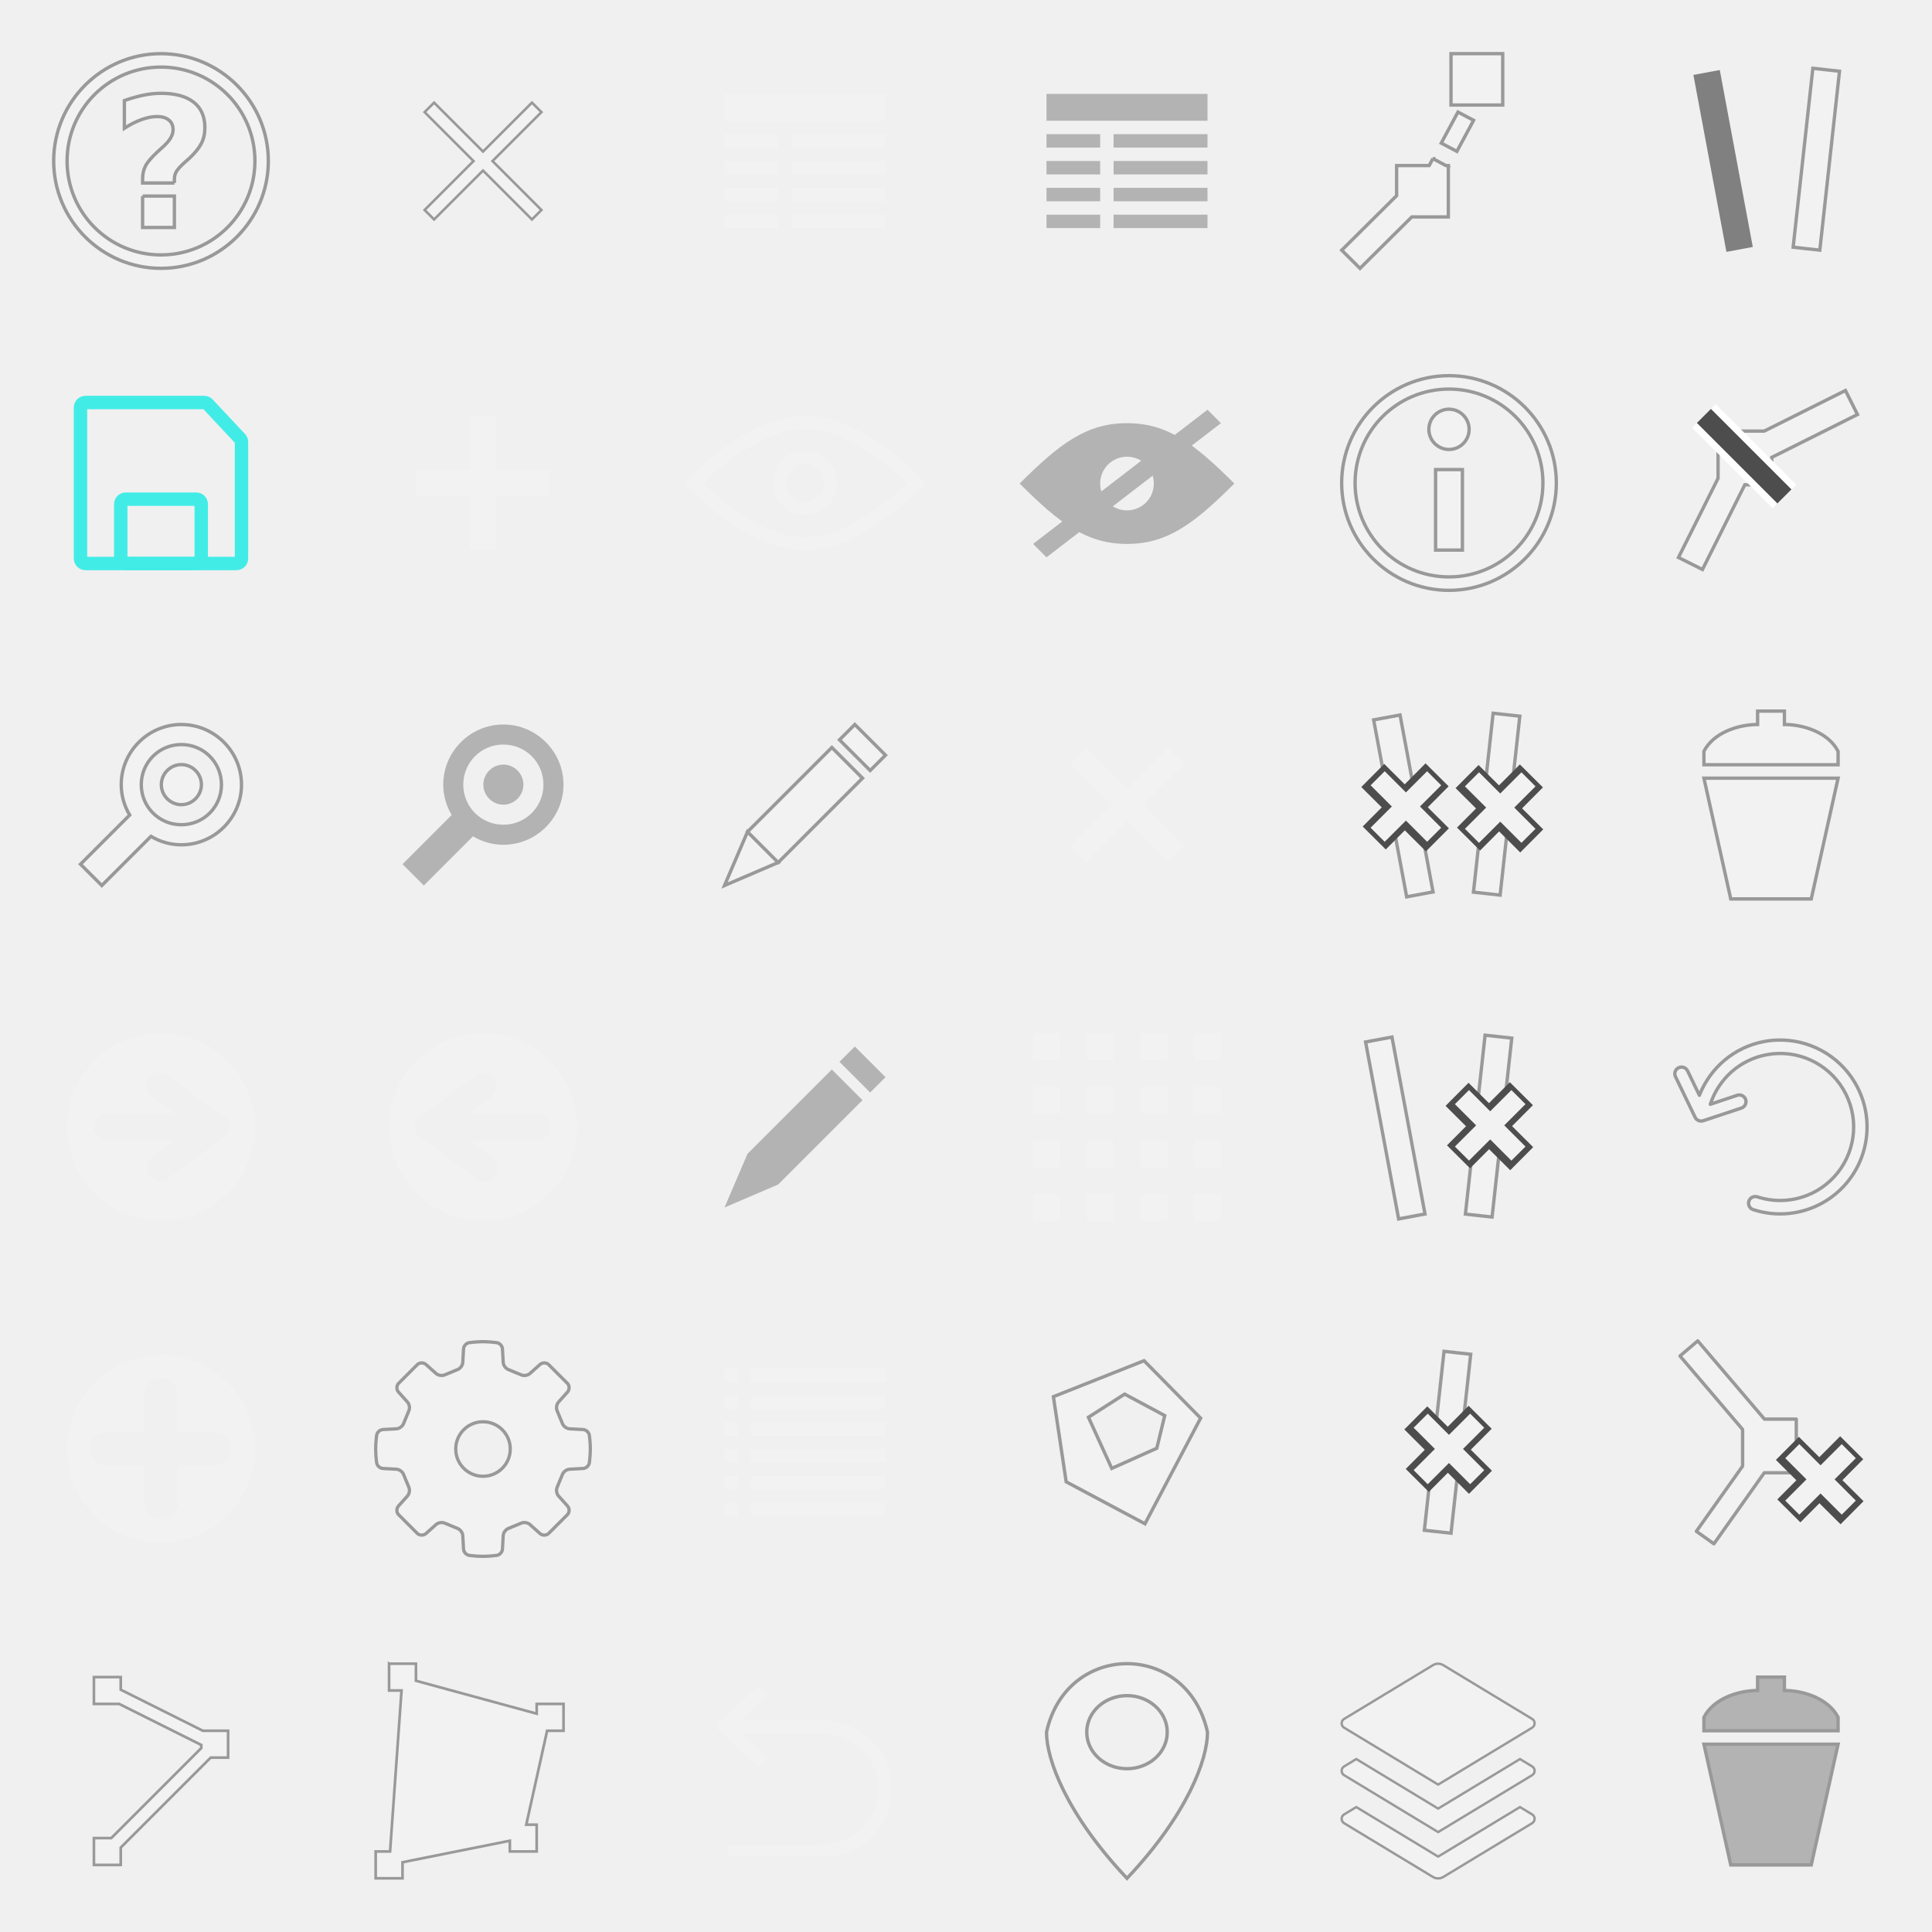
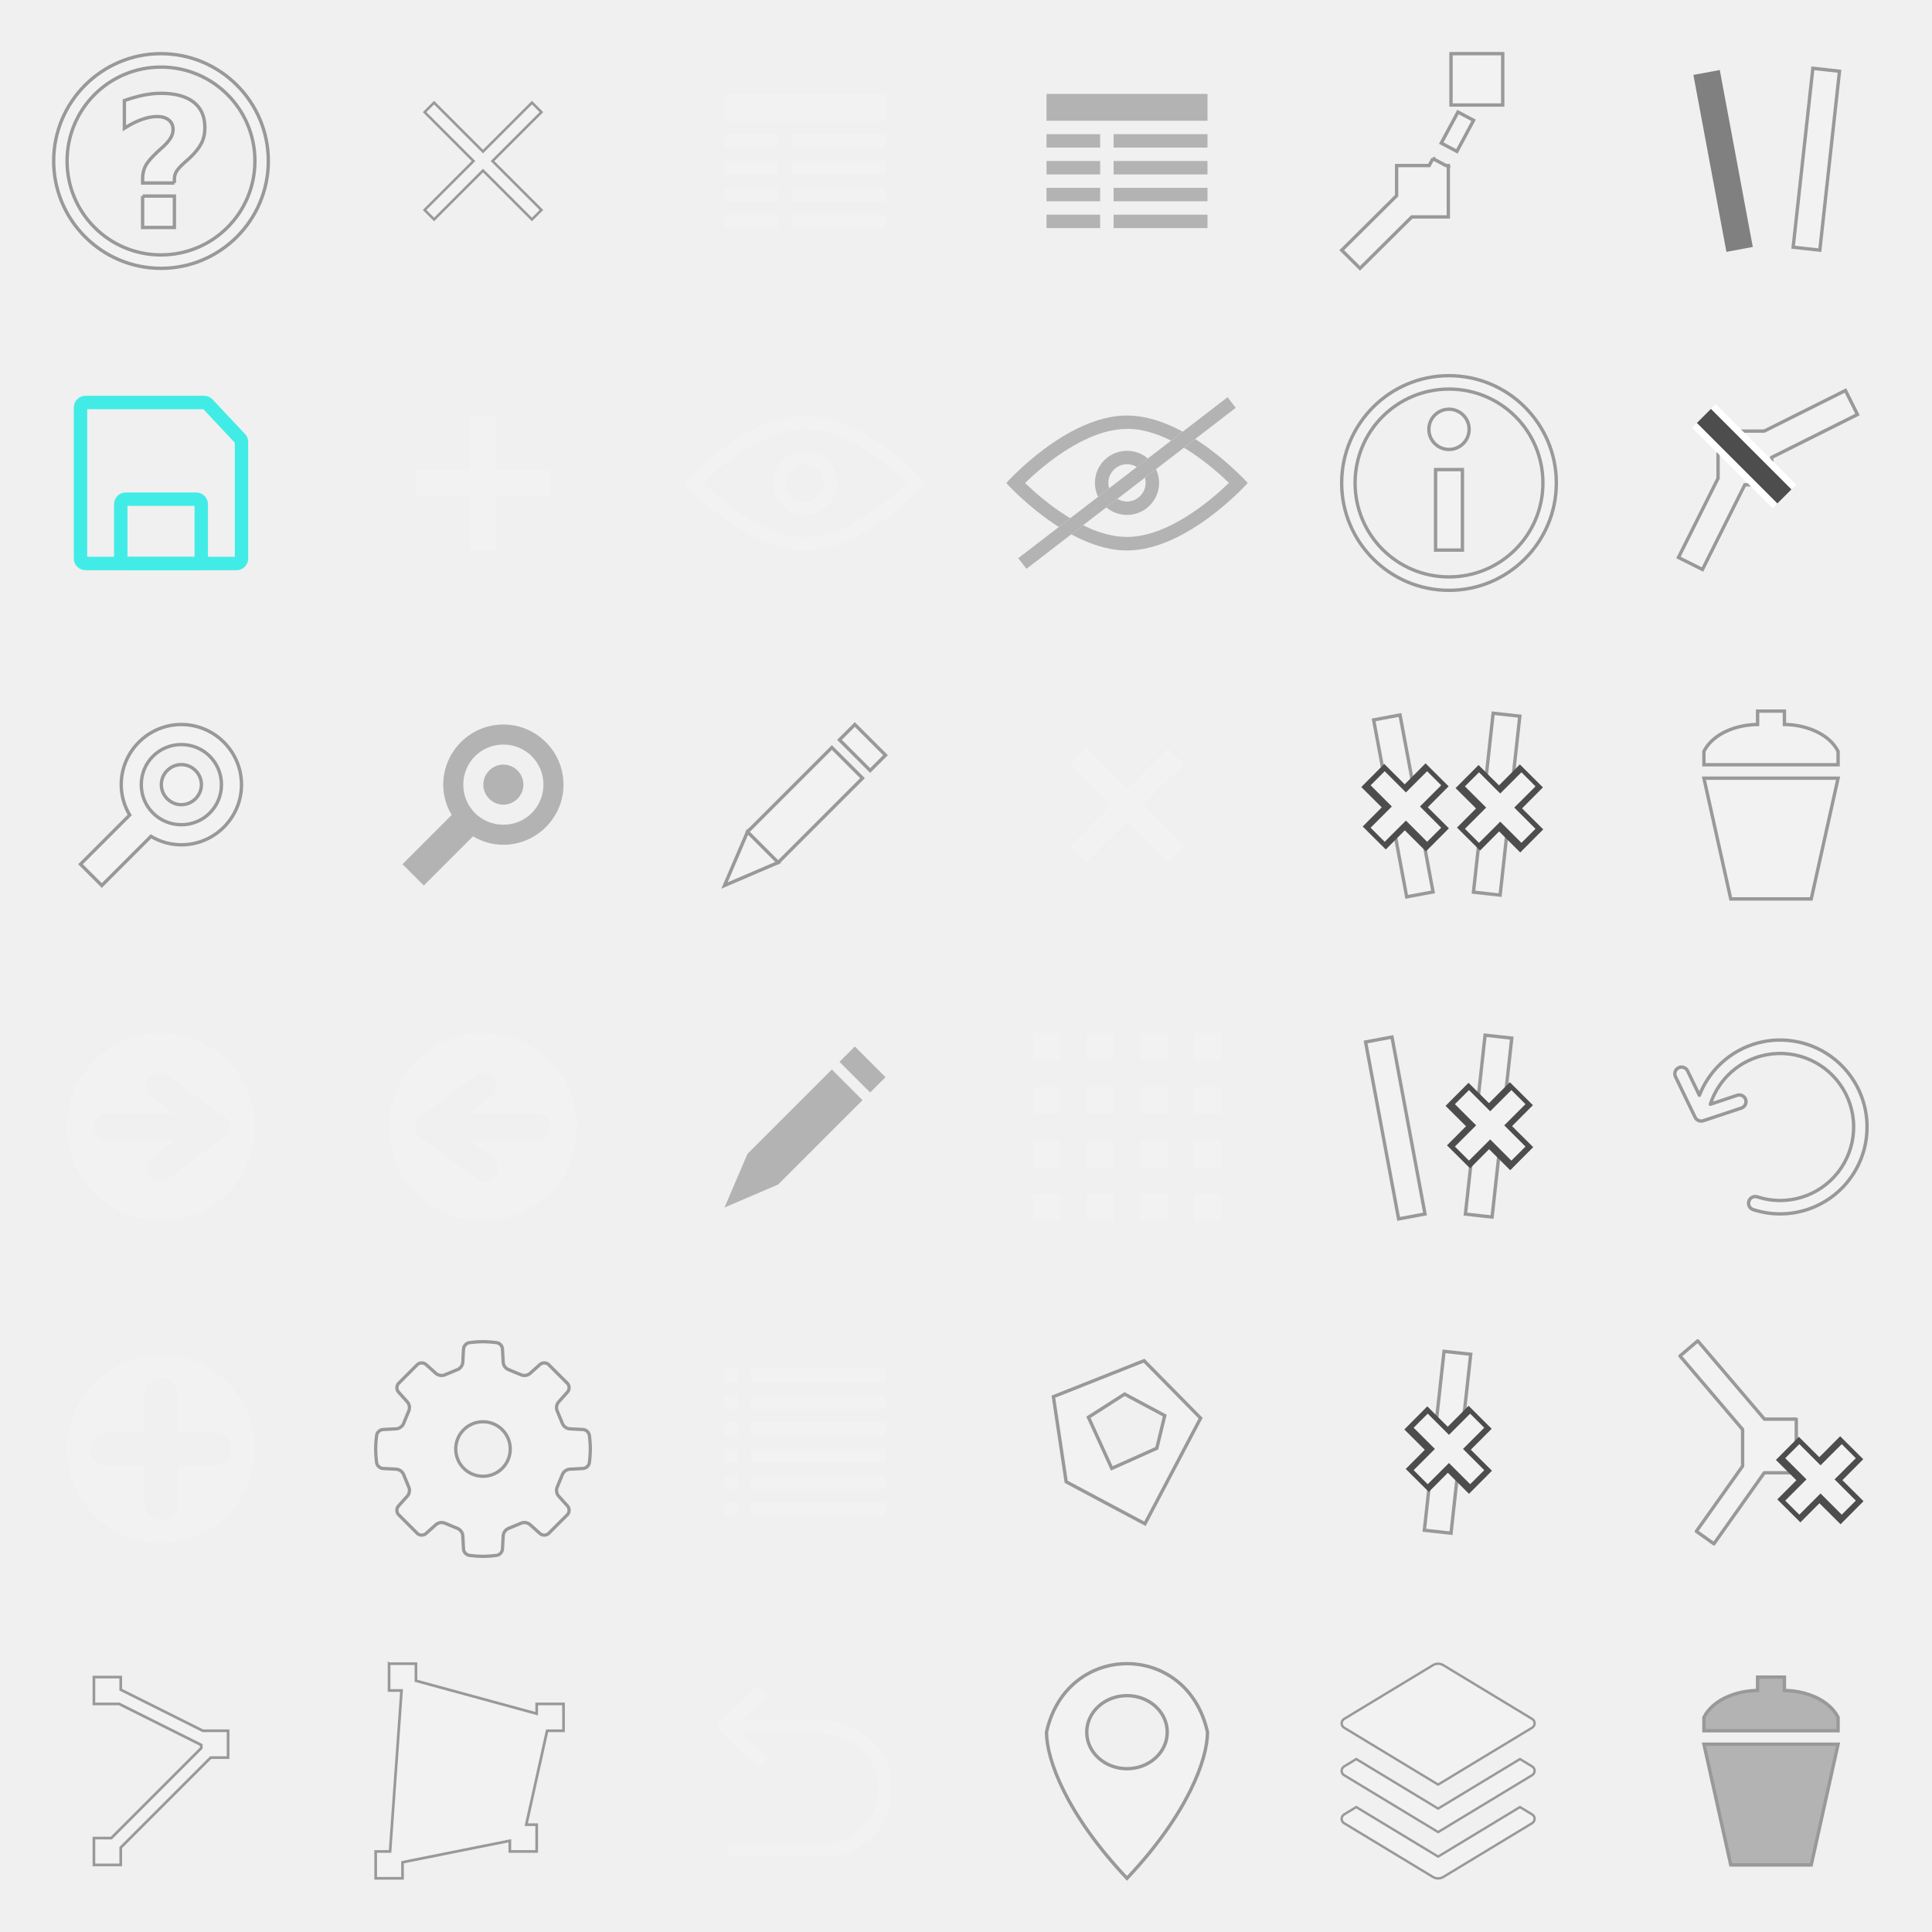
<svg xmlns="http://www.w3.org/2000/svg" id="svg2" width="144" height="144" version="1.1">
  <defs id="defs4">
    <clipPath id="clip0_241_10857">
      <rect id="rect586" width="18.05" height="19.01" fill="#fff" />
    </clipPath>
    <clipPath id="clip0_576_2753">
      <rect id="rect2" width="18" height="10.07" fill="#fff" />
+     </clipPath>
+     <clipPath id="clip0_588_799">
+       <rect id="rect4" width="18" height="12.79" fill="#fff" />
    </clipPath>
  </defs>
  <g id="layer1" transform="translate(0 -812.36)">
    <text id="text4457" x="5.787" y="897.808" fill="#000000" font-family="sans-serif" letter-spacing="0px" word-spacing="0px" style="line-height:0%" xml:space="preserve">
      <tspan id="tspan4459" x="5.787" y="897.808" font-family="sans-serif" font-size="40px" style="line-height:1.25"> </tspan>
    </text>
    <g id="g3001" transform="translate(-23.256 -119.39)">
      <path id="path3014" d="m35.256 935.75c-4.412 0-8 3.588-8 8 0 4.412 3.588 8 8 8s8-3.588 8-8c0-4.412-3.588-8-8-8zm0 1c3.872 0 7 3.128 7 7 0 3.872-3.128 7-7 7s-7-3.128-7-7c0-3.872 3.128-7 7-7z" color="#000000" color-rendering="auto" fill="#f2f2f2" image-rendering="auto" shape-rendering="auto" solid-color="#000000" stroke="#999" stroke-width=".25" style="isolation:auto;mix-blend-mode:normal;text-decoration-color:#000000;text-decoration-line:none;text-decoration-style:solid;text-indent:0;text-transform:none;white-space:normal" />
      <g id="text3784" transform="translate(27.256 -100.61)" fill="#4d4d4d">
        <path id="path3789" d="m9 1046h-2.37v-0.322c0-0.36 0.072-0.677 0.217-0.954 0.144-0.281 0.449-0.636 0.912-1.066l0.42-0.382c0.249-0.228 0.431-0.443 0.545-0.645 0.118-0.202 0.177-0.404 0.177-0.605-4.6e-6 -0.307-0.105-0.546-0.315-0.717-0.21-0.176-0.503-0.263-0.88-0.263-0.354 0-0.737 0.075-1.149 0.224-0.411 0.145-0.84 0.362-1.287 0.651v-2.066c0.53-0.184 1.013-0.32 1.451-0.408 0.438-0.088 0.86-0.132 1.267-0.132 1.068 0 1.882 0.219 2.442 0.658 0.56 0.434 0.84 1.07 0.84 1.908-7e-6 0.43-0.085 0.816-0.256 1.158-0.171 0.338-0.462 0.702-0.873 1.092l-0.42 0.375c-0.298 0.272-0.492 0.491-0.584 0.658-0.092 0.162-0.138 0.342-0.138 0.539v0.296m-2.37 0.974h2.37v2.342h-2.37v-2.342" fill="#f2f2f2" stroke="#999" stroke-width=".25" />
      </g>
-     </g>
-     <g id="eye-off" transform="translate(75 -195)" fill="#b3b3b3">
-       <path id="path2990" transform="translate(0 1034.4)" d="m9 4.5c-3-3.36e-5 -5 1.5-8 4.5 3 3 5 4.5 8 4.5 3-3.3e-5 5-1.5 8-4.5-3-3-5-4.5-8-4.5zm0 2.5c1.105 0 2 0.895 2 2 0 1.105-0.895 2-2 2-1.105 0-2-0.895-2-2 0-1.105 0.895-2 2-2z" />
-       <path id="rect3787" d="m2 1047.9 13-10 1 1-13 10z" />
    </g>
    <path id="table" d="m78 819.36v2h12v-2zm0 3v1h4v-1zm5 0v1h7v-1zm-5 2v1h4v-1zm5 0v1h7v-1zm-5 2v1h4v-1zm5 0v1h7v-1zm-5 2v1h4v-1zm5 0v1h7v-1z" fill="#b3b3b3" />
    <path id="rect5280" d="m35 843.36v4h-4v2h4v4h2v-4h4v-2h-4v-4z" fill="#f2f2f2" />
    <path id="path4354" d="m13.518 866.36c-2.467 0-4.482 2.016-4.482 4.483 0 0.83 0.234 1.596 0.63 2.265l-3.665 3.665 1.587 1.588 3.665-3.665c0.668 0.397 1.435 0.63 2.265 0.63 2.467 0 4.482-2.016 4.482-4.482 0-2.467-2.016-4.483-4.482-4.483zm0 1.494c1.659 0 2.988 1.329 2.988 2.988 0 1.659-1.329 2.988-2.988 2.988s-2.988-1.329-2.988-2.988c0-1.659 1.329-2.988 2.988-2.988zm0 1.494c-0.816 0-1.494 0.678-1.494 1.494s0.678 1.494 1.494 1.494 1.494-0.678 1.494-1.494-0.678-1.494-1.494-1.494z" color="#000000" fill="#f2f2f2" stroke="#999" stroke-width=".25" style="text-decoration-line:none;text-indent:0;text-transform:none" />
    <path id="path4392" d="m37.518 866.36c-2.467 0-4.482 2.016-4.482 4.482 0 0.83 0.234 1.596 0.63 2.264l-3.665 3.666 1.587 1.587 3.665-3.665c0.668 0.397 1.435 0.63 2.265 0.63 2.467 0 4.482-2.016 4.482-4.482s-2.016-4.482-4.482-4.482zm0 1.494c1.659 0 2.988 1.329 2.988 2.988s-1.329 2.988-2.988 2.988-2.988-1.329-2.988-2.988 1.329-2.988 2.988-2.988zm0 1.494c-0.816 0-1.494 0.678-1.494 1.494s0.678 1.494 1.494 1.494 1.494-0.678 1.494-1.494-0.678-1.494-1.494-1.494z" color="#000000" fill="#b3b3b3" style="text-decoration-line:none;text-indent:0;text-transform:none" />
    <path id="path5321" d="m36 889.36c-3.866 0-7 3.134-7 7 0 3.866 3.134 7 7 7s7-3.134 7-7c0-3.866-3.134-7-7-7zm-0.156 2.969a1 1 0 0 1 0.094 0 1 1 0 0 1 0.656 1.812l-1.625 1.219h5.031a1 1 0 1 1 0 2h-5l1.594 1.188a1 1 0 1 1-1.188 1.594l-3.719-2.781a1.004 1.004 0 0 1-0.156-1.906l3.875-2.906a1 1 0 0 1 0.438-0.219z" fill="#f2f2f2" />
    <path id="path5338" d="m12 903.36c3.866 0 7-3.134 7-7 0-3.866-3.134-7-7-7s-7 3.134-7 7c0 3.866 3.134 7 7 7zm0.156-2.969a1 1 0 0 1-0.094 0 1 1 0 0 1-0.656-1.812l1.625-1.219h-5.031a1 1 0 1 1 0-2h5l-1.594-1.188a1 1 0 1 1 1.188-1.594l3.719 2.781a1.004 1.004 0 0 1 0.156 1.906l-3.875 2.906a1 1 0 0 1-0.438 0.219z" fill="#f2f2f2" />
    <path id="path5340" d="m12 913.36c-3.866 0-7 3.134-7 7 0 3.866 3.134 7 7 7s7-3.134 7-7c0-3.866-3.134-7-7-7zm-0.156 1.719a1.25 1.25 0 0 1 0.125 0 1.25 1.25 0 0 1 1.281 1.281v2.75h2.75a1.25 1.25 0 1 1 0 2.5h-2.75v2.75a1.25 1.25 0 1 1-2.5 0v-2.75h-2.75a1.252 1.252 0 0 1-0.125-2.5 1.25 1.25 0 0 1 0.125 0h2.75v-2.75a1.25 1.25 0 0 1 1.094-1.281z" fill="#f2f2f2" />
    <path id="table-5" d="m54 819.36v2h12v-2zm0 3v1h4v-1zm5 0v1h7v-1zm-5 2v1h4v-1zm5 0v1h7v-1zm-5 2v1h4v-1zm5 0v1h7v-1zm-5 2v1h4v-1zm5 0v1h7v-1z" fill="#f2f2f2" />
    <path id="path3684" d="m63.714 866.36-1.143 1.143 2.286 2.286 1.143-1.143zm-1.714 1.714-6.286 6.286 2.286 2.286 6.286-6.286zm-6.286 6.286-1.714 4 4-1.714z" fill="#f2f2f2" stroke="#999" stroke-width=".25" />
    <text id="text4457-6" x="41.647" y="916.797" fill="#000000" font-family="sans-serif" letter-spacing="0px" word-spacing="0px" style="line-height:0%" xml:space="preserve">
      <tspan id="tspan4459-6" x="41.647" y="916.797" font-family="sans-serif" font-size="30.476px" style="line-height:1.25"> </tspan>
    </text>
    <g id="text4356-2" transform="translate(44 -124)" fill="#fff">
      <path id="path4384-2" d="m35.742 999.44 3.076-3.076-3.066-3.066 1.191-1.191 3.066 3.066 3.057-3.057 1.172 1.182-3.047 3.057 3.066 3.066-1.191 1.191-3.066-3.066-3.076 3.076-1.182-1.182" fill="#f2f2f2" />
    </g>
    <path id="path3684-2" d="m63.714 890.36-1.143 1.143 2.286 2.286 1.143-1.143zm-1.714 1.714-6.286 6.286 2.286 2.286 6.286-6.286zm-6.286 6.286-1.714 4 4-1.714z" fill="#b3b3b3" />
    <path id="table-5-8-8-6-1" d="m54 914.36v1h1v-1zm2 0v1h10v-1zm-2 2v1h1v-1zm2 0v1h10v-1zm-2 2v1h1v-1zm2 0v1h10v-1zm-2 2v1h1v-1zm2 0v1h10v-1zm-2 2v1h1v-1zm2 0v1h10v-1zm-2 2v1h1v-1zm2 0v1h10v-1z" fill="#f2f2f2" />
    <circle id="path3764" cx="108" cy="844.36" r="1.5" fill="#f2f2f2" stroke="#999" stroke-width=".25" />
    <path id="rect4274" d="m107 847.36h2v6h-2z" fill="#f2f2f2" stroke="#999" stroke-width=".25" />
    <g id="g4717" transform="translate(-54.789 -114.48)">
      <path id="path3862" transform="translate(-1.2108 854.84)" d="m141.27 173.42-6.756 2.68 0.953 6.346 5.871 3.127 4.148-7.873zm-1.447 2.488 2.99 1.602-0.592 2.432-3.357 1.504-1.738-3.811z" fill="#f2f2f2" fill-rule="evenodd" stroke="#999" stroke-width=".25" />
    </g>
    <path id="delete-30" d="m131 865.36v1c-1.429 0-3.286 0.6-4 2v1h10v-1c-0.714-1.4-2.571-2-4-2v-1zm-4 5 2 9h6l2-9z" fill="#f2f2f2" stroke="#999" stroke-width=".25" />
    <g id="g4797" transform="translate(-70.26 -96.674)">
      <path id="path4349-2-2-9-3-8" d="m180.95 986.19-1.467 13.336 1.988 0.219 1.467-13.336z" color="#000000" color-rendering="auto" fill="#f2f2f2" fill-rule="evenodd" image-rendering="auto" shape-rendering="auto" solid-color="#000000" stroke="#999" stroke-width=".25" style="isolation:auto;mix-blend-mode:normal;text-decoration-color:#000000;text-decoration-line:none;text-decoration-style:solid;text-indent:0;text-transform:none;white-space:normal" />
      <path id="path4349-2-2-3-3" d="m174.01 986.33-1.967 0.367 2.463 13.188 1.965-0.367z" color="#000000" color-rendering="auto" fill="#f2f2f2" fill-rule="evenodd" image-rendering="auto" shape-rendering="auto" solid-color="#000000" stroke="#999" stroke-width=".25" style="isolation:auto;mix-blend-mode:normal;text-decoration-color:#000000;text-decoration-line:none;text-decoration-style:solid;text-indent:0;text-transform:none;white-space:normal" />
      <g id="g4621" />
    </g>
    <path id="path4349-2-2-9-3-8-3" d="m111.29 865.52-1.467 13.336 1.988 0.219 1.467-13.336z" color="#000000" color-rendering="auto" fill="#f2f2f2" fill-rule="evenodd" image-rendering="auto" shape-rendering="auto" solid-color="#000000" stroke="#999" stroke-width=".25" style="isolation:auto;mix-blend-mode:normal;text-decoration-color:#000000;text-decoration-line:none;text-decoration-style:solid;text-indent:0;text-transform:none;white-space:normal" />
    <path id="path4349-2-2-3-3-8" d="m104.35 865.65-1.967 0.367 2.463 13.188 1.965-0.367z" color="#000000" color-rendering="auto" fill="#f2f2f2" fill-rule="evenodd" image-rendering="auto" shape-rendering="auto" solid-color="#000000" stroke="#999" stroke-width=".25" style="isolation:auto;mix-blend-mode:normal;text-decoration-color:#000000;text-decoration-line:none;text-decoration-style:solid;text-indent:0;text-transform:none;white-space:normal" />
    <path id="path4349-2-2-9-3-8-7" d="m107.63 913.08-1.467 13.336 1.988 0.219 1.467-13.336z" color="#000000" color-rendering="auto" fill="#f2f2f2" fill-rule="evenodd" image-rendering="auto" shape-rendering="auto" solid-color="#000000" stroke="#999" stroke-width=".25" style="isolation:auto;mix-blend-mode:normal;text-decoration-color:#000000;text-decoration-line:none;text-decoration-style:solid;text-indent:0;text-transform:none;white-space:normal" />
    <path id="rect4918" d="m126.54 912.3-1.322 1.127 4.666 5.477v2.731l-3.447 4.861 1.309 0.93 3.752-5.293h2.387v-4h-2.375z" fill="#f2f2f2" stroke="#999" stroke-linecap="round" stroke-linejoin="round" stroke-width=".25" />
    <g id="g4621-0-6" transform="translate(-45.69 -70.017)" fill="#4d4d4d">
      <g id="g4400-8-39-2-3-1-1-8" transform="matrix(.57449 0 0 .57449 77.91 445.57)" fill-rule="evenodd" stroke="#4d4d4d" stroke-width="4.224">
        <path id="path4353-1-6-1-3-6-5-5" d="m175.81 948.25 8.389 8.35" />
        <path id="path4355-9-7-1-7-3-31-4" d="m176 956.36 8.155-8.194" />
      </g>
      <g id="g4400-8-39-2-3-3-7" transform="matrix(.52631 0 0 .52631 86.649 491.41)" stroke="#000" stroke-width="2.816">
        <path id="path4353-1-6-1-3-3-9" transform="matrix(1.9 0 0 1.9 -245.02 606.04)" d="m222.11 179.64-1.049 1.049 1.582 1.58-1.582 1.582 1.049 1.047 1.582-1.58 1.58 1.58 1.049-1.047-1.582-1.582 1.582-1.58-1.049-1.049-1.58 1.58z" color="#000000" color-rendering="auto" fill="#f2f2f2" fill-rule="evenodd" image-rendering="auto" shape-rendering="auto" solid-color="#000000" stroke="none" style="isolation:auto;mix-blend-mode:normal;text-decoration-color:#000000;text-decoration-line:none;text-decoration-style:solid;text-indent:0;text-transform:none;white-space:normal" />
      </g>
    </g>
    <path id="path4873" d="m108.15 816.36v3.827h3.854v-3.827zm0.518 4.352-1.246 2.313 1.167 0.618 1.244-2.315zm-1.869 3.472-0.277 0.516h-2.426v2.244l-4.092 4.064 1.363 1.353 3.862-3.834h2.721v-3.696l0.015-0.028-0.015-8e-3v-0.095h-0.179l-0.973-0.516z" color="#000000" color-rendering="auto" fill="#f2f2f2" fill-rule="evenodd" image-rendering="auto" shape-rendering="auto" solid-color="#000000" stroke="#999" stroke-width=".25" style="isolation:auto;mix-blend-mode:normal;text-decoration-color:#000000;text-decoration-line:none;text-decoration-style:solid;text-indent:0;text-transform:none;white-space:normal" />
    <g id="g4244" transform="matrix(.51357 -.54309 .54309 .51357 -518.02 506.23)">
      <path id="path4240" transform="matrix(.91922 .97205 -.97205 .91922 152.14 647.93)" d="m220.49 133.52c-0.33 0.01-0.662 0.046-0.994 0.107-2.225 0.414-4.027 1.958-4.832 4.01l-0.877-1.816a0.5 0.5 0 0 0-0.834-0.113 0.5 0.5 0 0 0-0.066 0.549l1.459 3.019a0.5 0.5 0 0 0 0.607 0.256l2.844-0.945a0.5 0.5 0 1 0-0.316-0.949l-2.002 0.668c0.613-1.89 2.207-3.324 4.201-3.695 2.247-0.418 4.515 0.599 5.695 2.557 1.181 1.958 1.022 4.438-0.396 6.231-1.419 1.793-3.796 2.515-5.973 1.816a0.5 0.5 0 1 0-0.305 0.951c2.57 0.825 5.387-0.029 7.062-2.147 0.419-0.529 0.745-1.111 0.977-1.721 0.694-1.828 0.536-3.915-0.51-5.648-1.22-2.023-3.429-3.198-5.74-3.129z" color="#000000" color-rendering="auto" fill="#f2f2f2" image-rendering="auto" shape-rendering="auto" solid-color="#000000" stroke="#999" stroke-linecap="round" stroke-linejoin="round" stroke-width=".25" style="isolation:auto;mix-blend-mode:normal;text-decoration-color:#000000;text-decoration-line:none;text-decoration-style:solid;text-indent:0;text-transform:none;white-space:normal" />
    </g>
    <g id="delete-vertex" transform="translate(-90,-64)">
      <path id="path4349-2-2-9-3-8-3-5" transform="translate(0 852.36)" d="m227.55 53.105-6.055 3.027h-3.441v3.518l-2.951 5.902 1.789 0.895 3.156-6.314h2.006v-2.043l6.391-3.195z" color="#000000" color-rendering="auto" fill="#f2f2f2" image-rendering="auto" shape-rendering="auto" solid-color="#000000" stroke="#999" stroke-width=".25" style="isolation:auto;mix-blend-mode:normal;text-decoration-color:#000000;text-decoration-line:none;text-decoration-style:solid;text-indent:0;text-transform:none;white-space:normal" />
      <path id="path4353-1-6-1-3-5-1-9" d="m217 907.36 6 6" fill="none" stroke="#fff" stroke-width="2.482" />
      <path id="path4353-1-6-1-3-5-1" d="m217 907.36 6 6" fill="none" stroke="#4d4d4d" stroke-width="1.482" />
    </g>
    <g id="split-line">
      <path id="path4349-2-2-9-3-8-9" d="m135.12 817.45-1.469 13.336 1.988 0.219 1.467-13.336z" color="#000000" color-rendering="auto" fill="#f2f2f2" image-rendering="auto" shape-rendering="auto" solid-color="#000000" stroke="#999" stroke-width=".25" style="isolation:auto;mix-blend-mode:normal;text-decoration-color:#000000;text-decoration-line:none;text-decoration-style:solid;text-indent:0;text-transform:none;white-space:normal" />
      <path id="path4349-2-2-3-3-3" d="m129.66 830.95-2.461-13.189" fill="none" stroke="#808080" stroke-width="2" />
    </g>
    <g id="g4621-0-6-2" transform="translate(-73.385 -72.287)" fill="#4d4d4d">
      <g id="g4400-8-39-2-3-1-1-8-9" transform="matrix(.57449 0 0 .57449 77.91 445.57)" fill-rule="evenodd" stroke="#4d4d4d" stroke-width="4.224">
        <path id="path4353-1-6-1-3-6-5-5-7" d="m175.81 948.25 8.389 8.35" />
        <path id="path4355-9-7-1-7-3-31-4-6" d="m176 956.36 8.155-8.194" />
      </g>
      <g id="g4400-8-39-2-3-3-7-9" transform="matrix(.52631 0 0 .52631 86.649 491.41)" stroke="#000" stroke-width="2.816">
        <path id="path4353-1-6-1-3-3-9-1" transform="matrix(1.9 0 0 1.9 -245.02 606.04)" d="m222.11 179.64-1.049 1.049 1.582 1.58-1.582 1.582 1.049 1.047 1.582-1.58 1.58 1.58 1.049-1.047-1.582-1.582 1.582-1.58-1.049-1.049-1.58 1.58z" color="#000000" color-rendering="auto" fill="#f2f2f2" fill-rule="evenodd" image-rendering="auto" shape-rendering="auto" solid-color="#000000" stroke="none" style="isolation:auto;mix-blend-mode:normal;text-decoration-color:#000000;text-decoration-line:none;text-decoration-style:solid;text-indent:0;text-transform:none;white-space:normal" />
      </g>
    </g>
    <g id="g4621-0-6-9" transform="translate(-70.311 -96.405)" fill="#4d4d4d">
      <g id="g4400-8-39-2-3-1-1-8-0" transform="matrix(.57449 0 0 .57449 77.91 445.57)" fill-rule="evenodd" stroke="#4d4d4d" stroke-width="4.224">
        <path id="path4353-1-6-1-3-6-5-5-4" d="m175.81 948.25 8.389 8.35" />
        <path id="path4355-9-7-1-7-3-31-4-9" d="m176 956.36 8.155-8.194" />
      </g>
      <g id="g4400-8-39-2-3-3-7-8" transform="matrix(.52631 0 0 .52631 86.649 491.41)" stroke="#000" stroke-width="2.816">
        <path id="path4353-1-6-1-3-3-9-4" transform="matrix(1.9 0 0 1.9 -245.02 606.04)" d="m222.11 179.64-1.049 1.049 1.582 1.58-1.582 1.582 1.049 1.047 1.582-1.58 1.58 1.58 1.049-1.047-1.582-1.582 1.582-1.58-1.049-1.049-1.58 1.58z" color="#000000" color-rendering="auto" fill="#f2f2f2" fill-rule="evenodd" image-rendering="auto" shape-rendering="auto" solid-color="#000000" stroke="none" style="isolation:auto;mix-blend-mode:normal;text-decoration-color:#000000;text-decoration-line:none;text-decoration-style:solid;text-indent:0;text-transform:none;white-space:normal" />
      </g>
    </g>
    <g id="g4621-0-6-0" transform="translate(-69.564 -120.09)" fill="#4d4d4d">
      <g id="g4400-8-39-2-3-1-1-8-2" transform="matrix(.57449 0 0 .57449 77.91 445.57)" fill-rule="evenodd" stroke="#4d4d4d" stroke-width="4.224">
        <path id="path4353-1-6-1-3-6-5-5-5" d="m175.81 948.25 8.389 8.35" />
        <path id="path4355-9-7-1-7-3-31-4-69" d="m176 956.36 8.155-8.194" />
      </g>
      <g id="g4400-8-39-2-3-3-7-2" transform="matrix(.52631 0 0 .52631 86.649 491.41)" stroke="#000" stroke-width="2.816">
        <path id="path4353-1-6-1-3-3-9-8" transform="matrix(1.9 0 0 1.9 -245.02 606.04)" d="m222.11 179.64-1.049 1.049 1.582 1.58-1.582 1.582 1.049 1.047 1.582-1.58 1.58 1.58 1.049-1.047-1.582-1.582 1.582-1.58-1.049-1.049-1.58 1.58z" color="#000000" color-rendering="auto" fill="#f2f2f2" fill-rule="evenodd" image-rendering="auto" shape-rendering="auto" solid-color="#000000" stroke="none" style="isolation:auto;mix-blend-mode:normal;text-decoration-color:#000000;text-decoration-line:none;text-decoration-style:solid;text-indent:0;text-transform:none;white-space:normal" />
      </g>
    </g>
    <g id="g4621-0-6-5" transform="translate(-76.593 -120.17)" fill="#4d4d4d">
      <g id="g4400-8-39-2-3-1-1-8-6" transform="matrix(.57449 0 0 .57449 77.91 445.57)" fill-rule="evenodd" stroke="#4d4d4d" stroke-width="4.224">
        <path id="path4353-1-6-1-3-6-5-5-2" d="m175.81 948.25 8.389 8.35" />
        <path id="path4355-9-7-1-7-3-31-4-0" d="m176 956.36 8.155-8.194" />
      </g>
      <g id="g4400-8-39-2-3-3-7-0" transform="matrix(.52631 0 0 .52631 86.649 491.41)" stroke="#000" stroke-width="2.816">
        <path id="path4353-1-6-1-3-3-9-6" transform="matrix(1.9 0 0 1.9 -245.02 606.04)" d="m222.11 179.64-1.049 1.049 1.582 1.58-1.582 1.582 1.049 1.047 1.582-1.58 1.58 1.58 1.049-1.047-1.582-1.582 1.582-1.58-1.049-1.049-1.58 1.58z" color="#000000" color-rendering="auto" fill="#f2f2f2" fill-rule="evenodd" image-rendering="auto" shape-rendering="auto" solid-color="#000000" stroke="none" style="isolation:auto;mix-blend-mode:normal;text-decoration-color:#000000;text-decoration-line:none;text-decoration-style:solid;text-indent:0;text-transform:none;white-space:normal" />
      </g>
    </g>
    <path id="path3014-4" d="m108 840.36c-4.412 0-8 3.588-8 8 0 4.412 3.588 8 8 8s8-3.588 8-8c0-4.412-3.588-8-8-8zm0 1c3.872 0 7 3.128 7 7 0 3.872-3.128 7-7 7s-7-3.128-7-7c0-3.872 3.128-7 7-7z" color="#000000" color-rendering="auto" fill="#f2f2f2" image-rendering="auto" shape-rendering="auto" solid-color="#000000" stroke="#999" stroke-width=".25" style="isolation:auto;mix-blend-mode:normal;text-decoration-color:#000000;text-decoration-line:none;text-decoration-style:solid;text-indent:0;text-transform:none;white-space:normal" />
    <rect id="rect4237" x="77" y="889.36" width="2" height="2" fill="#f2f2f2" />
    <rect id="rect4239" x="81" y="889.36" width="2" height="2" fill="#f2f2f2" />
    <rect id="rect4241" x="85" y="889.36" width="2" height="2" fill="#f2f2f2" />
    <rect id="rect4243" x="89" y="889.36" width="2" height="2" fill="#f2f2f2" />
    <rect id="rect4237-6" x="77" y="893.36" width="2" height="2" fill="#f2f2f2" />
    <rect id="rect4239-3" x="81" y="893.36" width="2" height="2" fill="#f2f2f2" />
    <rect id="rect4241-8" x="85" y="893.36" width="2" height="2" fill="#f2f2f2" />
    <rect id="rect4243-2" x="89" y="893.36" width="2" height="2" fill="#f2f2f2" />
    <rect id="rect4237-1" x="77" y="897.36" width="2" height="2" fill="#f2f2f2" />
    <rect id="rect4239-5" x="81" y="897.36" width="2" height="2" fill="#f2f2f2" />
    <rect id="rect4241-82" x="85" y="897.36" width="2" height="2" fill="#f2f2f2" />
    <rect id="rect4243-5" x="89" y="897.36" width="2" height="2" fill="#f2f2f2" />
    <rect id="rect4237-6-6" x="77" y="901.36" width="2" height="2" fill="#f2f2f2" />
    <rect id="rect4239-3-7" x="81" y="901.36" width="2" height="2" fill="#f2f2f2" />
    <rect id="rect4241-8-2" x="85" y="901.36" width="2" height="2" fill="#f2f2f2" />
    <rect id="rect4243-2-5" x="89" y="901.36" width="2" height="2" fill="#f2f2f2" />
    <path id="delete-30-7" d="m131 937.36v1c-1.429 0-3.286 0.6-4 2v1h10v-1c-0.714-1.4-2.571-2-4-2v-1zm-4 5 2 9h6l2-9z" fill="#b3b3b3" stroke="#999" stroke-width=".25" />
    <path id="path437" d="m113.29 943.47 0.907 0.549c0.179 0.108 0.237 0.342 0.129 0.522-0.032 0.053-0.076 0.098-0.129 0.131l-7.007 4.241-7.007-4.241c-0.179-0.108-0.237-0.342-0.129-0.522 0.032-0.054 0.076-0.098 0.129-0.131l0.907-0.549 6.1 3.692zm0 3.578 0.907 0.549c0.179 0.108 0.237 0.342 0.129 0.522-0.032 0.053-0.076 0.098-0.129 0.131l-6.619 4.006c-0.239 0.145-0.538 0.145-0.777 0l-6.619-4.006c-0.179-0.108-0.237-0.342-0.129-0.522 0.032-0.054 0.076-0.098 0.129-0.131l0.907-0.549 6.1 3.692zm-5.712-10.575 6.619 4.006c0.179 0.108 0.237 0.342 0.129 0.522-0.032 0.054-0.076 0.098-0.129 0.131l-7.007 4.241-7.007-4.241c-0.179-0.108-0.237-0.342-0.129-0.522 0.032-0.054 0.076-0.098 0.129-0.131l6.619-4.006c0.239-0.145 0.538-0.145 0.777 0z" fill="#f2f2f2" stroke="#999" stroke-width=".178" />
    <path id="linestring" d="m7 937.36v2h1.883l6.117 3.059v0.234l-6.707 6.707h-1.293v2h2v-1.293l6.707-6.707h1.293v-2h-1.883l-6.117-3.059v-0.941z" color="#000000" fill="#f2f2f2" fill-rule="evenodd" stroke="#999" stroke-width=".2" />
    <path id="polygon" d="m29 936.36v2h0.928l-0.855 12h-1.072v2h2v-1.199l8-1.602v0.801h2v-2h-0.777l1.555-7h1.223v-2h-2v0.727l-9-2.453v-1.273h-2z" fill="#f2f2f2" fill-rule="evenodd" stroke="#999" stroke-width=".2" />
    <path id="marker" d="m84 936.36c-2.625 0-5.25 1.702-6 5.106 0 2.043 1.5 6.128 6 10.894 4.5-4.766 6-8.851 6-10.894-0.75-3.404-3.375-5.106-6-5.106zm0 2.383c1.657 0 3 1.219 3 2.723s-1.343 2.723-3 2.723c-1.657 0-3-1.219-3-2.723s1.343-2.723 3-2.723z" fill="#f2f2f2" stroke="#999" stroke-width=".25" />
    <g id="settings" class="sprite" transform="matrix(.16295 0 0 .16296 27.835 912.23)" fill="#f2f2f2" stroke="#999" stroke-width="1.497">
      <path id="path27812" d="m98.762 43.652c-0.186-1.386-1.481-2.582-2.876-2.659l-6.172-0.337c-1.395-0.076-2.899-1.224-3.341-2.55l-2.28-5.518c-0.629-1.249-0.379-3.121 0.553-4.161l4.122-4.6c0.933-1.042 0.962-2.77 0.066-3.842l-8.813-8.813c-1.073-0.897-2.803-0.867-3.845 0.065l-4.598 4.122c-1.039 0.934-2.915 1.182-4.161 0.551l-5.521-2.279c-1.324-0.442-2.472-1.945-2.549-3.34l-0.337-6.17c-0.077-1.396-1.272-2.691-2.659-2.878 0 0-3.252-0.44-6.248-0.44-2.991 0-6.243 0.44-6.243 0.44-1.386 0.188-2.582 1.483-2.658 2.878l-0.338 6.17c-0.076 1.396-1.224 2.898-2.551 3.34l-5.517 2.279c-1.249 0.631-3.122 0.382-4.161-0.551l-4.601-4.122c-1.042-0.932-2.769-0.962-3.842-0.065l-8.813 8.813c-0.897 1.073-0.867 2.801 0.066 3.842l4.122 4.6c0.933 1.041 1.182 2.913 0.551 4.161l-2.279 5.518c-0.442 1.326-1.946 2.474-3.34 2.55l-6.17 0.337c-1.396 0.077-2.691 1.272-2.879 2.659 0 0-0.439 3.253-0.439 6.243s0.44 6.24 0.44 6.24c0.188 1.389 1.483 2.582 2.879 2.659l6.169 0.339c1.396 0.075 2.898 1.225 3.341 2.549l2.278 5.517c0.631 1.248 0.381 3.122-0.551 4.163l-4.122 4.598c-0.933 1.042-0.963 2.771-0.066 3.845l8.814 8.813c1.073 0.896 2.801 0.866 3.842-0.066l4.6-4.122c1.041-0.932 2.913-1.182 4.161-0.553l5.517 2.28c1.327 0.441 2.475 1.946 2.55 3.343l0.338 6.168c0.076 1.395 1.272 2.692 2.658 2.88 0 0 3.252 0.439 6.244 0.439 2.996 0 6.25-0.439 6.25-0.439 1.385-0.188 2.58-1.485 2.657-2.88l0.337-6.168c0.077-1.396 1.225-2.901 2.551-3.343l5.517-2.28c1.248-0.629 3.122-0.379 4.163 0.553l4.598 4.122c1.042 0.933 2.771 0.964 3.843 0.067l8.815-8.814c0.896-1.073 0.866-2.803-0.066-3.845l-4.122-4.598c-0.932-1.041-1.182-2.915-0.553-4.163l2.28-5.517c0.441-1.324 1.946-2.474 3.341-2.549l6.172-0.339c1.395-0.077 2.692-1.271 2.876-2.659 0 0 0.441-3.25 0.441-6.24s-0.441-6.243-0.441-6.243zm-48.658 18.709c-6.886 0-12.468-5.585-12.468-12.467 0-6.885 5.582-12.467 12.468-12.467 6.89 0 12.475 5.582 12.475 12.467-1e-3 6.882-5.586 12.467-12.475 12.467z" fill="#f2f2f2" stroke="#999" stroke-width="1.497" />
    </g>
    <g id="undo" transform="matrix(.71301 0 0 .66261 53.494 938.13)" clip-path="url(#clip0_241_10857)" fill="none" stroke="#f2f2f2" stroke-miterlimit="10" stroke-width="1.455">
      <path id="path580" d="m1.07 4.41h9.42c0.923-0.007 1.839 0.17 2.694 0.518 0.855 0.349 1.633 0.863 2.288 1.514s1.175 1.425 1.53 2.277c0.355 0.853 0.538 1.767 0.538 2.69 0.007 0.928-0.171 1.847-0.523 2.706-0.352 0.858-0.871 1.638-1.527 2.294-0.656 0.656-1.436 1.175-2.294 1.527-0.858 0.352-1.778 0.53-2.706 0.523h-9.42" />
      <path id="path582" d="m4.75 8.45-4.04-4.05 4.04-4.05" />
    </g>
    <g id="g1" fill="none" stroke="#42ece6">
      <path id="path438" d="m9 849.94v4.05c0 0.207 0.168 0.375 0.375 0.375h5.25c0.207 0 0.375-0.168 0.375-0.375v-4.05c0-0.207-0.168-0.375-0.375-0.375h-5.25c-0.207 0-0.375 0.168-0.375 0.375z" />
      <path id="save" d="m15.213 842.36h-8.838c-0.207 0-0.375 0.168-0.375 0.375v11.25c0 0.207 0.168 0.375 0.375 0.375h11.25c0.207 0 0.375-0.168 0.375-0.375v-8.677c0-0.095-0.036-0.187-0.101-0.256l-2.412-2.573c-0.071-0.076-0.17-0.119-0.274-0.119z" />
    </g>
    <path id="close" d="m32.354 820.01-0.707 0.707 3.647 3.647-3.647 3.647 0.707 0.707 3.647-3.647 3.647 3.647 0.707-0.707-3.647-3.647 3.647-3.647-0.707-0.707-3.647 3.647-3.647-3.647z" color="#000000" fill="#f2f2f2" fill-rule="evenodd" stroke="#999" stroke-width=".189" />
-     <g id="g2" transform="translate(51 843.33)" clip-path="url(#clip0_576_2753)" fill="#f2f2f2">
+     <g id="eye" transform="translate(51 843.33)" clip-path="url(#clip0_576_2753)" fill="#f2f2f2">
      <path id="path1" d="m9 1c3.06 0 6.26 2.74 7.6 4.03-1.34 1.3-4.54 4.03-7.6 4.03s-6.26-2.73-7.6-4.03c1.34-1.29 4.53-4.03 7.6-4.03zm0-1c-4.5 0-9 5.03-9 5.03s4.5 5.03 9 5.03 9-5.03 9-5.03-4.5-5.03-9-5.03z" />
      <path id="path2" d="m9 3.64c0.77 0 1.39 0.63 1.39 1.39s-0.63 1.39-1.39 1.39-1.39-0.63-1.39-1.39 0.63-1.39 1.39-1.39zm0-1c-1.32 0-2.39 1.07-2.39 2.39s1.07 2.39 2.39 2.39c1.32 0 2.39-1.07 2.39-2.39s-1.07-2.39-2.39-2.39z" />
    </g>
+     <g id="eye-closed" transform="translate(75 841.96)" clip-path="url(#clip0_588_799)">
+       <path id="path1-6" d="m9 2.36c3.06 0 6.26 2.74 7.6 4.03-1.34 1.3-4.54 4.03-7.6 4.03s-6.26-2.73-7.6-4.02c1.34-1.3 4.54-4.03 7.6-4.03m0-1c-4.5-0.01-9 5.03-9 5.03s4.5 5.03 9 5.03 9-5.03 9-5.03-4.5-5.03-9-5.03z" fill="#b3b3b3" />
+       <path id="path2-7" d="m9 5c0.77 0 1.39 0.63 1.39 1.39s-0.63 1.39-1.39 1.39-1.39-0.63-1.39-1.39 0.63-1.39 1.39-1.39zm0-1c-1.32 0-2.39 1.07-2.39 2.39s1.07 2.39 2.39 2.39c1.32 0 2.39-1.07 2.39-2.39s-1.07-2.39-2.39-2.39z" fill="#b3b3b3" />
+       <path id="path3" d="m16.8 0.4-15.6 12" stroke="#f2f2f2" stroke-miterlimit="10" />
+       <path id="path4" d="m16.8 0.4-15.6 12" stroke="#b3b3b3" stroke-miterlimit="10" />
+     </g>
  </g>
</svg>
